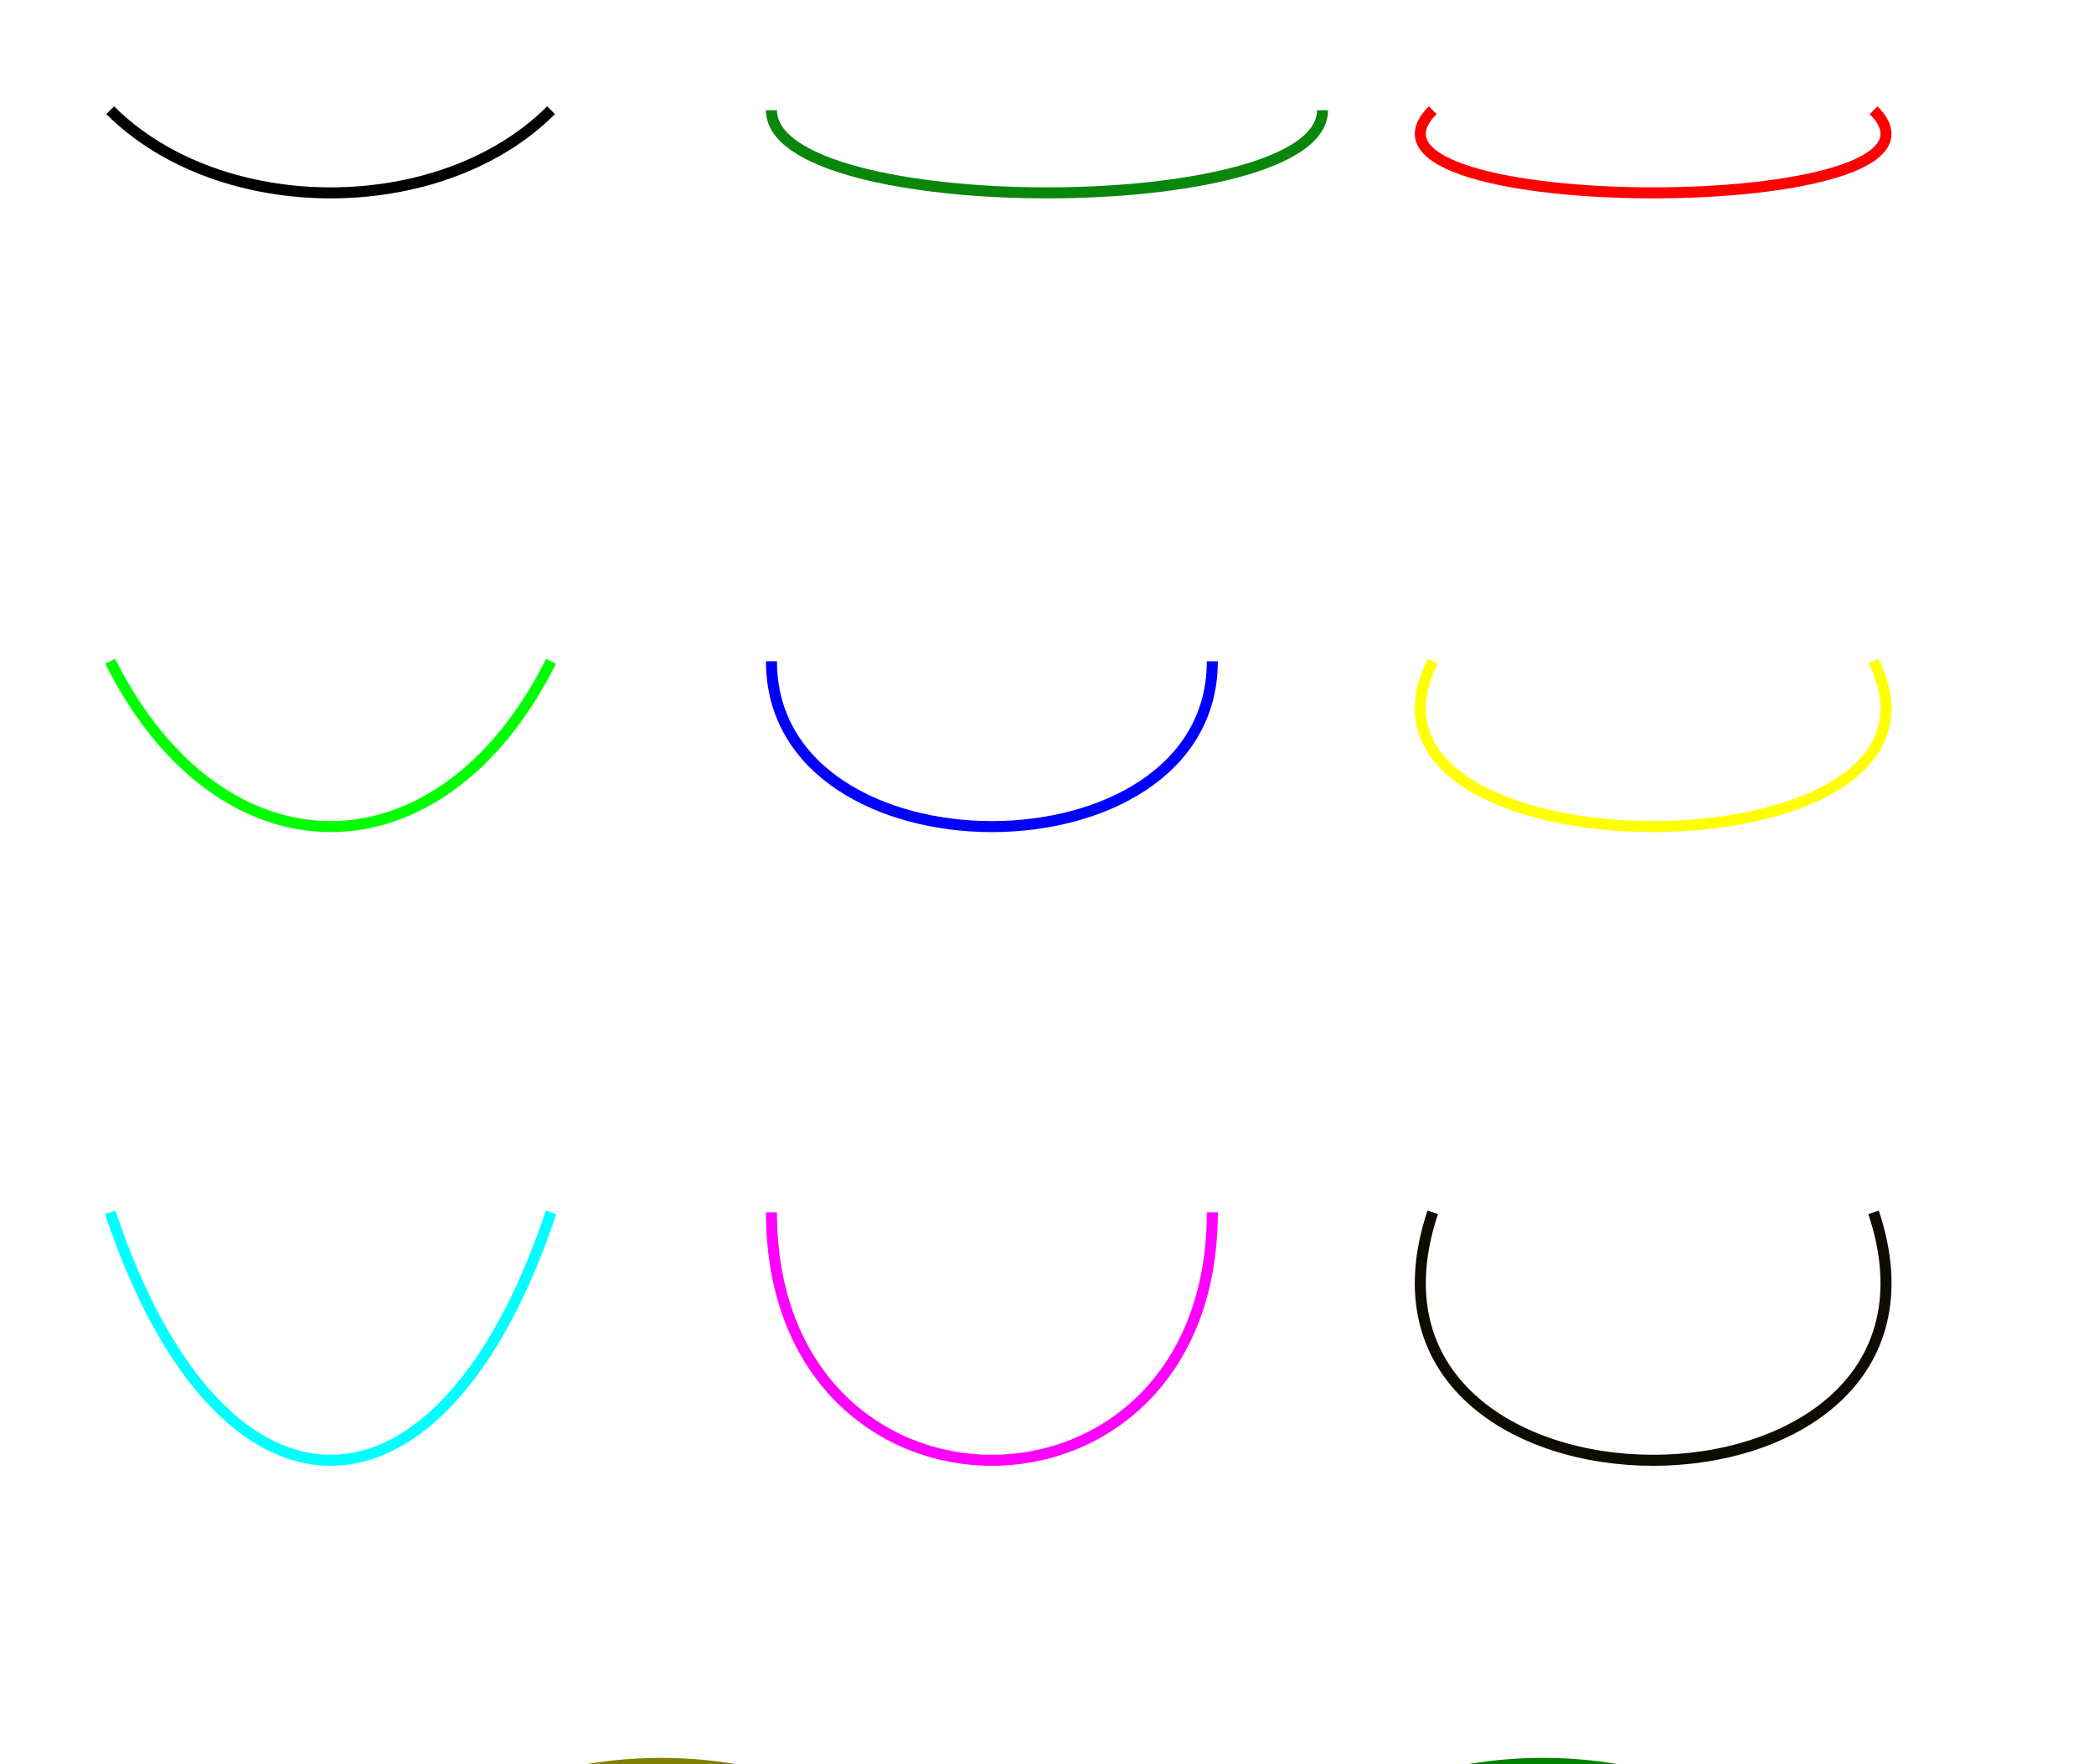
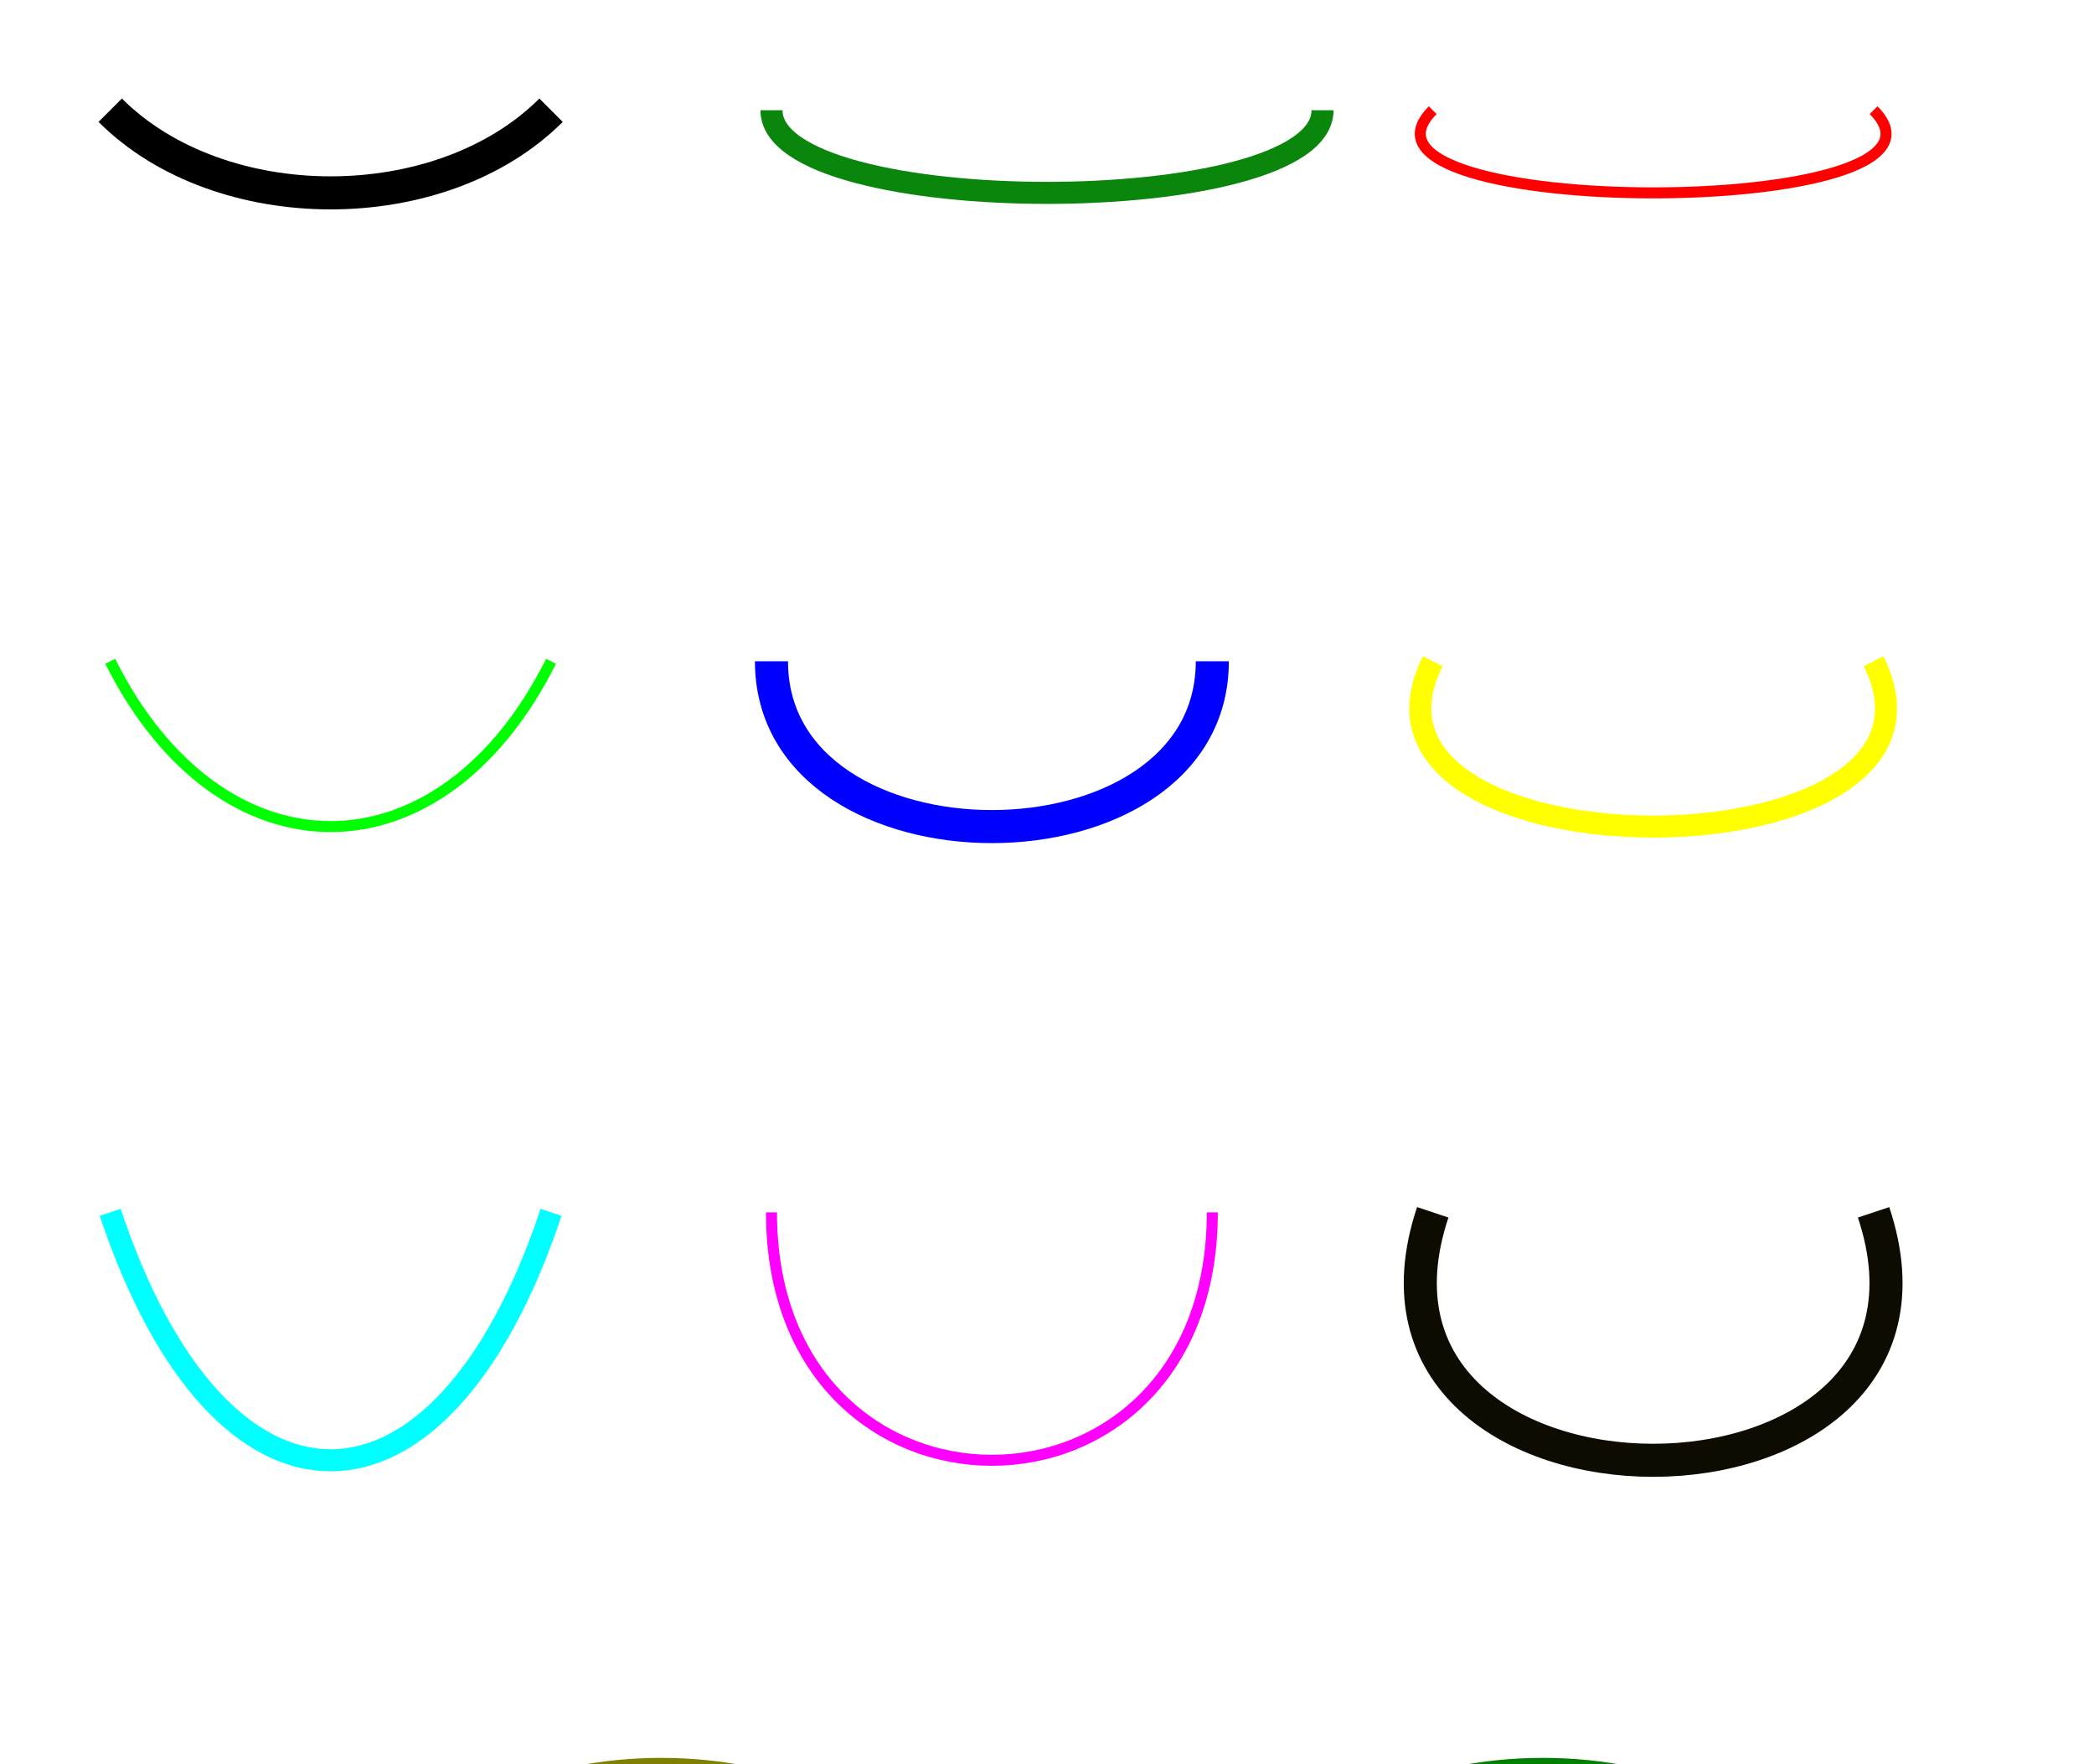
<svg xmlns="http://www.w3.org/2000/svg" width="190" height="160" id="svg2" version="1.1">
  <defs id="defs34" />
-   <path style="stroke:#000000;fill:none" d="M 10,10 C 20,20 40,20 50,10" id="path4" />
-   <path style="stroke:#0A860C;fill:none" d="M 70,10 C 70,20 120,20 120,10" id="path6" />
+   <path style="stroke:#000000;fill:none;stroke-width:3;" d="M 10,10 C 20,20 40,20 50,10" id="path4" />
+   <path style="fill:none;stroke:#0a860c;stroke-width:2;" d="M 70,10 C 70,20 120,20 120,10" id="path6" />
  <path style="stroke:#FF0000;fill:none" d="M 130,10 C 120,20 180,20 170,10" id="path8" />
  <path style="stroke:#00FF00;fill:none" d="M 10,60 C 20,80 40,80 50,60" id="path10" />
-   <path style="stroke:#0000FF;fill:none" d="M 70,60 C 70,80 110,80 110,60" id="path12" />
-   <path style="stroke:#FFFF00;fill:none" d="M 130,60 C 120,80 180,80 170,60" id="path14" />
-   <path style="stroke:#00FFFF;fill:none" d="M 10,110 C 20,140 40,140 50,110" id="path16" />
+   <path style="stroke:#0000FF;fill:none;stroke-width:3;" d="M 70,60 C 70,80 110,80 110,60" id="path12" />
+   <path style="stroke:#FFFF00;fill:none;stroke-width:2;" d="M 130,60 C 120,80 180,80 170,60" id="path14" />
+   <path style="stroke:#00FFFF;fill:none;stroke-width:2;" d="M 10,110 C 20,140 40,140 50,110" id="path16" />
  <path style="stroke:#FF00FF;fill:none" d="M 70,110 C 70,140 110,140 110,110" id="path18" />
-   <path style="stroke:#0E0C00;fill:none" d="M 130,110 C 120,140 180,140 170,110" id="path20" />
+   <path style="stroke:#0E0C00;fill:none;stroke-width:3;" d="M 130,110 C 120,140 180,140 170,110" id="path20" />
  <circle cx="60" cy="280" r="40" id="circle26" style="fill:#b6b6b6;stroke:#800080;stroke-opacity:1;fill-opacity:1" />
  <circle cx="140" cy="280" r="40" id="circle28" style="fill:#b6b6b6;stroke:#000080;stroke-opacity:1;fill-opacity:1" />
  <circle cx="140" cy="200" r="40" id="circle24" style="fill:#b6b6b6;stroke:#008000;stroke-opacity:1;fill-opacity:1" />
  <circle cx="60" cy="200" r="40" id="circle22" style="fill:#b6b6b6;stroke:#808000;stroke-opacity:1;fill-opacity:1" />
  <rect x="60" y="200" width="80" height="80" id="rect30" style="fill:#737373;stroke:#800000;stroke-opacity:1;fill-opacity:1" />
</svg>
